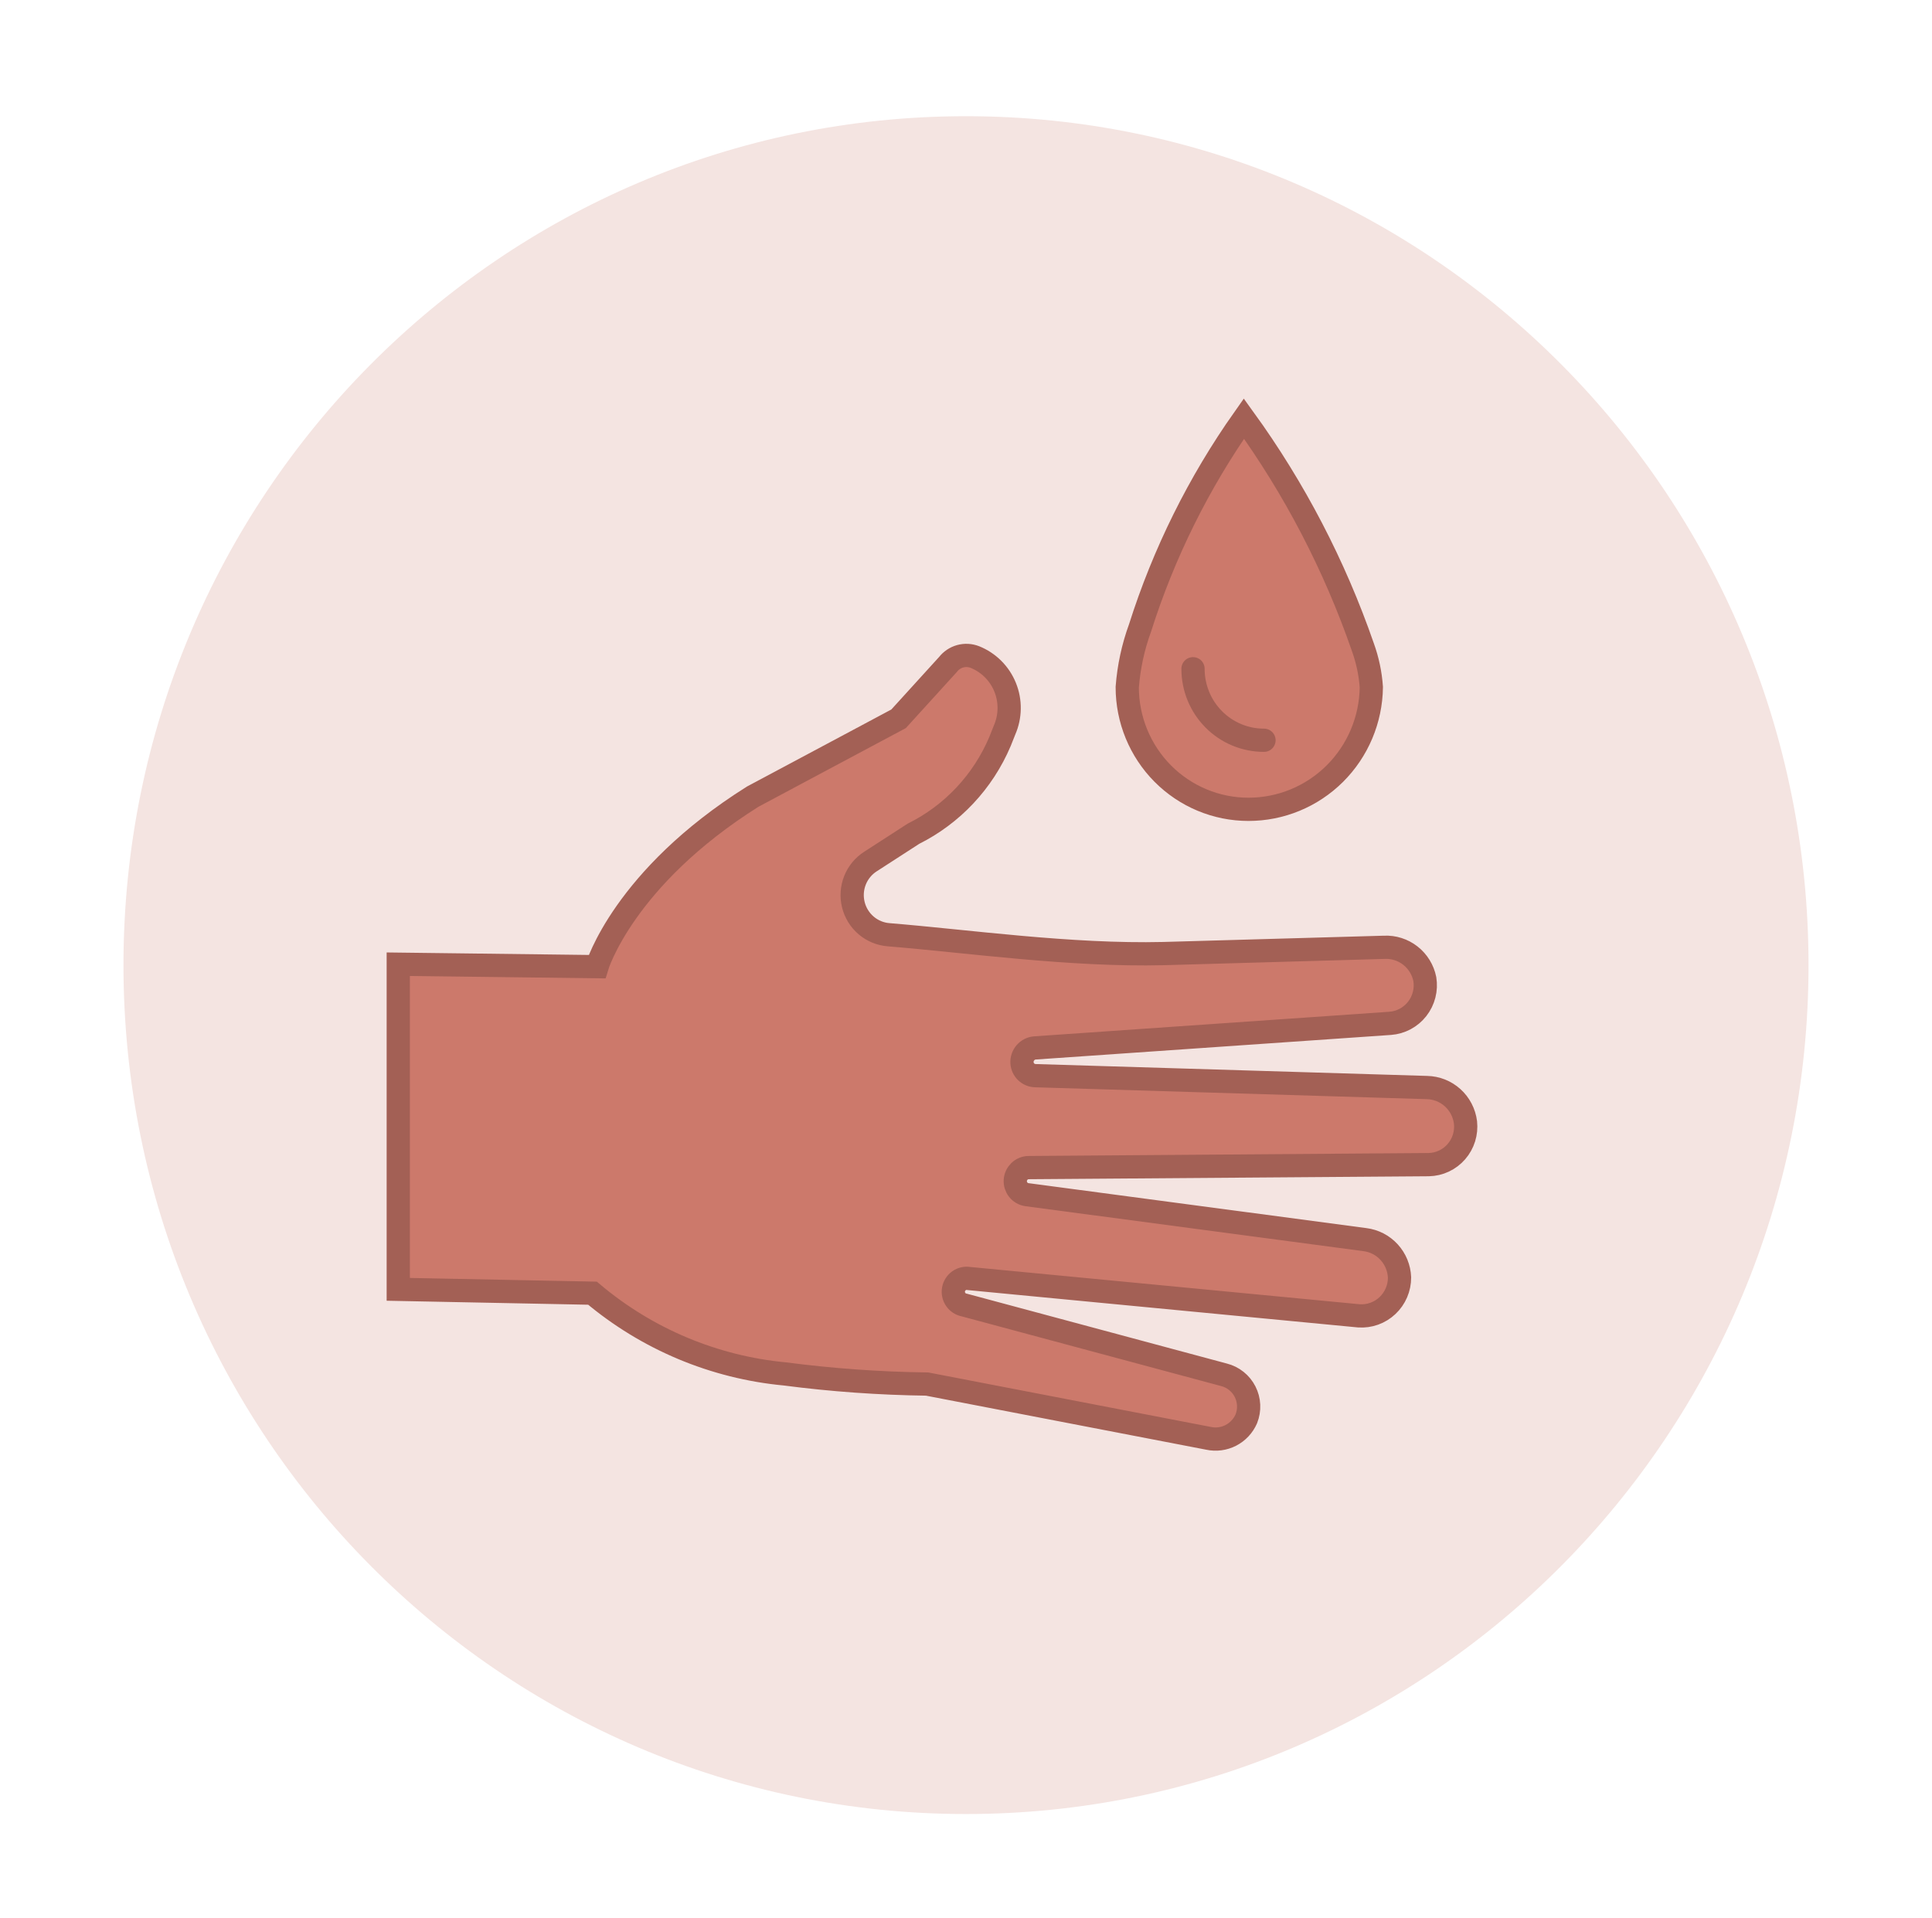
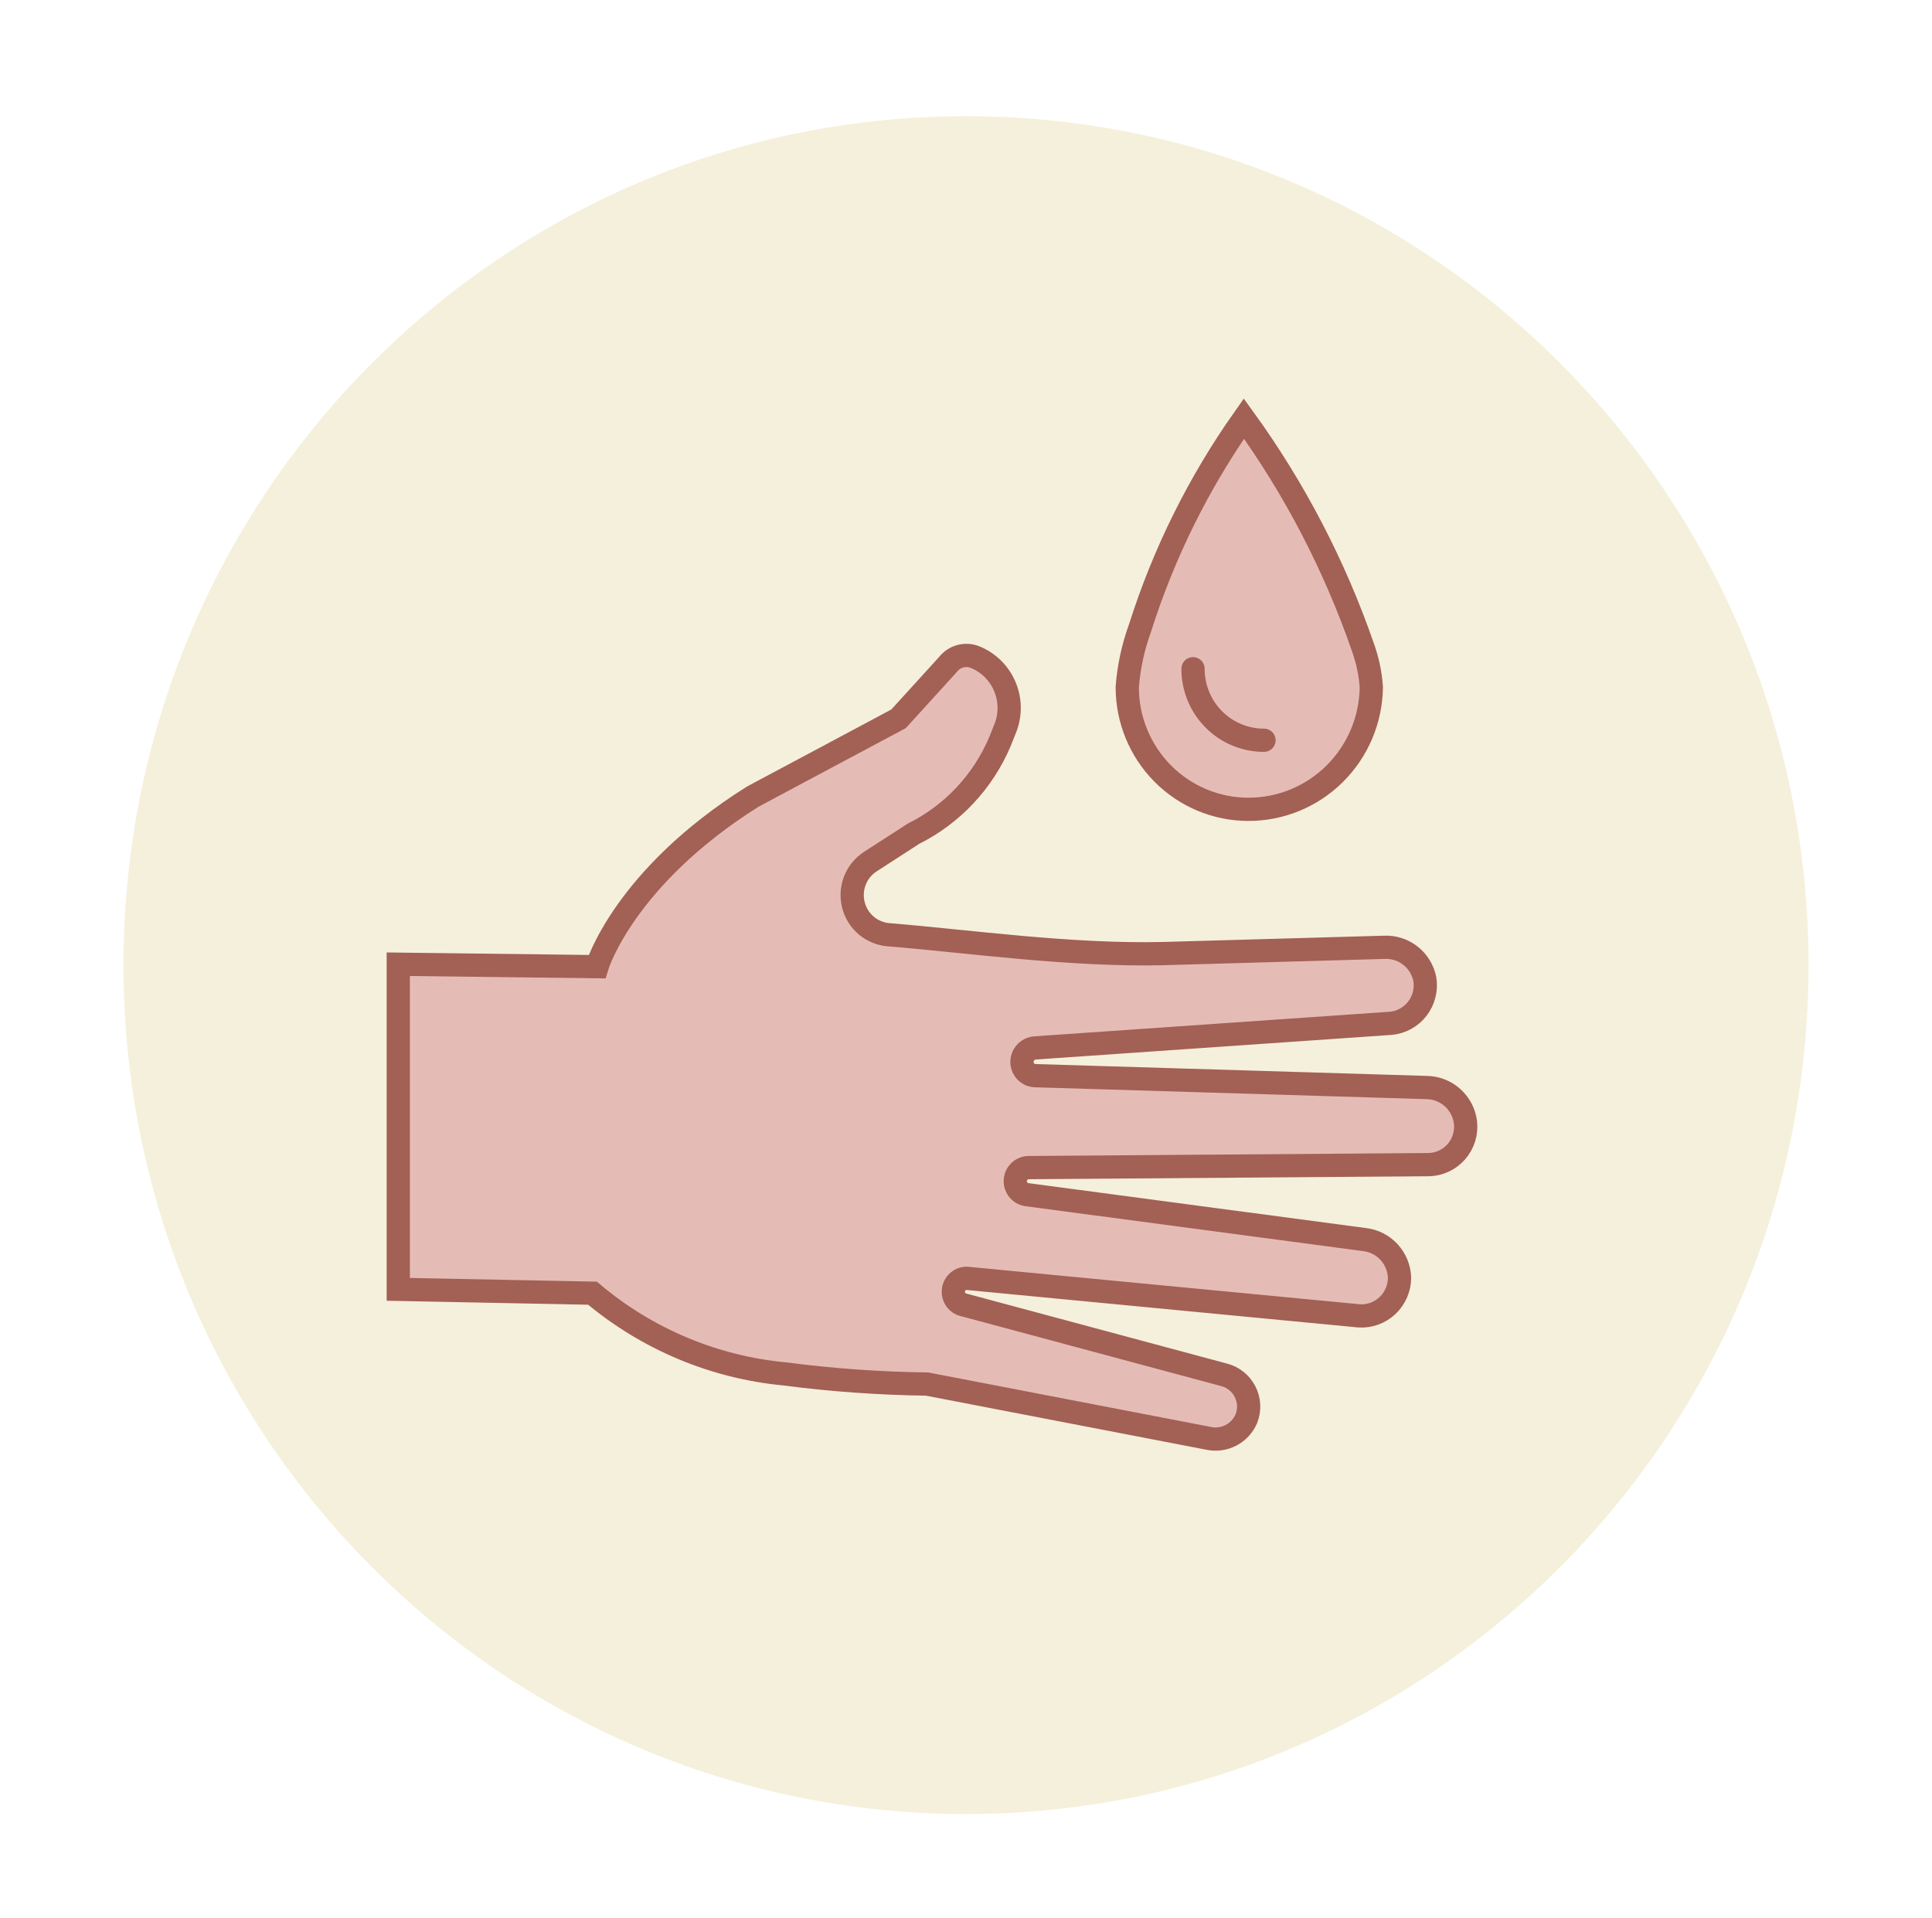
<svg xmlns="http://www.w3.org/2000/svg" width="133" height="132" viewBox="0 0 133 132" fill="none">
-   <path d="M66.5 124.885C98.532 124.885 124.5 98.72 124.5 66.443C124.5 34.166 98.532 8 66.5 8C34.468 8 8.5 34.166 8.5 66.443C8.5 98.72 34.468 124.885 66.5 124.885Z" fill="#F4E4E1" />
-   <path d="M85.632 28.819C82.525 33.222 80.113 38.082 78.482 43.228C78.002 44.542 77.706 45.916 77.6 47.311C77.6 49.54 78.479 51.678 80.043 53.255C81.608 54.831 83.729 55.717 85.942 55.717C88.166 55.72 90.302 54.839 91.886 53.266C93.47 51.692 94.375 49.552 94.403 47.311C94.338 46.367 94.141 45.438 93.819 44.549C91.873 38.928 89.114 33.628 85.632 28.819V28.819Z" fill="#CC796B" stroke="#A36055" stroke-width="1.6" stroke-miterlimit="10" />
+   <path d="M66.5 124.885C98.532 124.885 124.5 98.72 124.5 66.443C124.5 34.166 98.532 8 66.5 8C34.468 8 8.5 34.166 8.5 66.443C8.5 98.72 34.468 124.885 66.5 124.885Z" fill="#F5F0DB" />
+   <path d="M85.632 28.819C82.525 33.222 80.113 38.082 78.482 43.228C78.002 44.542 77.706 45.916 77.6 47.311C77.6 49.54 78.479 51.678 80.043 53.255C81.608 54.831 83.729 55.717 85.942 55.717C88.166 55.72 90.302 54.839 91.886 53.266C93.47 51.692 94.375 49.552 94.403 47.311C94.338 46.367 94.141 45.438 93.819 44.549C91.873 38.928 89.114 33.628 85.632 28.819Z" fill="#E5BCB5" stroke="#A36055" stroke-width="1.6" stroke-miterlimit="10" />
  <path d="M87.014 50.962C86.372 50.963 85.736 50.837 85.143 50.59C84.549 50.343 84.01 49.981 83.556 49.523C83.102 49.066 82.742 48.523 82.497 47.925C82.252 47.327 82.127 46.686 82.128 46.039" stroke="#A36055" stroke-width="1.6" stroke-miterlimit="10" stroke-linecap="round" />
-   <path d="M100.886 77.272C100.803 76.617 100.489 76.013 100.001 75.572C99.513 75.131 98.883 74.882 98.228 74.87L71.272 74.053C71.036 74.048 70.811 73.954 70.642 73.789C70.472 73.625 70.369 73.402 70.354 73.165C70.341 72.913 70.426 72.665 70.59 72.475C70.755 72.284 70.987 72.166 71.236 72.144L95.702 70.451C96.063 70.424 96.415 70.322 96.735 70.15C97.055 69.979 97.336 69.742 97.561 69.455C97.785 69.168 97.947 68.838 98.037 68.484C98.128 68.13 98.144 67.761 98.085 67.401C97.955 66.762 97.603 66.19 97.091 65.789C96.58 65.389 95.944 65.185 95.297 65.216L80.102 65.648C73.703 65.804 66.624 64.795 61.178 64.351C60.608 64.308 60.067 64.085 59.63 63.715C59.193 63.344 58.883 62.843 58.745 62.285C58.606 61.726 58.646 61.138 58.858 60.604C59.07 60.069 59.444 59.616 59.927 59.308L62.882 57.398C65.557 56.066 67.671 53.812 68.841 51.046L69.151 50.266C69.355 49.802 69.464 49.301 69.471 48.794C69.479 48.287 69.385 47.783 69.194 47.313C69.004 46.843 68.722 46.417 68.364 46.06C68.006 45.703 67.581 45.422 67.113 45.234C66.789 45.107 66.433 45.088 66.098 45.181C65.763 45.274 65.467 45.474 65.254 45.751L61.858 49.485L51.823 54.841C42.921 60.437 41.098 66.549 41.098 66.549L27.417 66.38V88.763L40.788 89.028C44.544 92.192 49.165 94.131 54.04 94.587C57.285 95.01 60.552 95.242 63.824 95.284L83.189 99.018C83.711 99.132 84.257 99.061 84.732 98.816C85.208 98.57 85.585 98.167 85.799 97.673C85.917 97.374 85.971 97.053 85.956 96.731C85.941 96.41 85.858 96.095 85.712 95.808C85.566 95.522 85.362 95.27 85.111 95.07C84.861 94.869 84.571 94.725 84.261 94.647L66.386 89.844C66.267 89.823 66.153 89.778 66.052 89.713C65.95 89.647 65.862 89.562 65.793 89.462C65.724 89.362 65.674 89.25 65.648 89.131C65.623 89.012 65.62 88.889 65.641 88.769C65.662 88.65 65.707 88.535 65.772 88.432C65.837 88.33 65.921 88.241 66.02 88.171C66.119 88.102 66.231 88.052 66.349 88.026C66.467 88 66.589 87.998 66.708 88.019L93.545 90.588C93.904 90.613 94.264 90.563 94.603 90.442C94.942 90.32 95.253 90.129 95.515 89.881C95.778 89.634 95.987 89.334 96.13 89.001C96.273 88.668 96.346 88.309 96.345 87.947C96.319 87.298 96.065 86.68 95.628 86.203C95.192 85.726 94.601 85.42 93.962 85.341L70.676 82.243C70.447 82.206 70.241 82.085 70.096 81.903C69.951 81.721 69.879 81.49 69.894 81.258C69.909 81.025 70.01 80.806 70.177 80.644C70.343 80.482 70.564 80.388 70.795 80.382L98.359 80.178C98.72 80.17 99.075 80.087 99.402 79.933C99.729 79.779 100.02 79.559 100.258 79.285C100.495 79.012 100.674 78.692 100.782 78.345C100.89 77.998 100.925 77.633 100.886 77.272Z" fill="#CC796B" stroke="#A36055" stroke-width="1.6" stroke-miterlimit="10" />
+   <path d="M100.886 77.272C100.803 76.617 100.489 76.013 100.001 75.572C99.513 75.131 98.883 74.882 98.228 74.87L71.272 74.053C71.036 74.048 70.811 73.954 70.642 73.789C70.472 73.625 70.369 73.402 70.354 73.165C70.341 72.913 70.426 72.665 70.59 72.475C70.755 72.284 70.987 72.166 71.236 72.144L95.702 70.451C96.063 70.424 96.415 70.322 96.735 70.15C97.055 69.979 97.336 69.742 97.561 69.455C97.785 69.168 97.947 68.838 98.037 68.484C98.128 68.13 98.144 67.761 98.085 67.401C97.955 66.762 97.603 66.19 97.091 65.789C96.58 65.389 95.944 65.185 95.297 65.216L80.102 65.648C73.703 65.804 66.624 64.795 61.178 64.351C60.608 64.308 60.067 64.085 59.63 63.715C59.193 63.344 58.883 62.843 58.745 62.285C58.606 61.726 58.646 61.138 58.858 60.604C59.07 60.069 59.444 59.616 59.927 59.308L62.882 57.398C65.557 56.066 67.671 53.812 68.841 51.046L69.151 50.266C69.355 49.802 69.464 49.301 69.471 48.794C69.479 48.287 69.385 47.783 69.194 47.313C69.004 46.843 68.722 46.417 68.364 46.06C68.006 45.703 67.581 45.422 67.113 45.234C66.789 45.107 66.433 45.088 66.098 45.181C65.763 45.274 65.467 45.474 65.254 45.751L61.858 49.485L51.823 54.841C42.921 60.437 41.098 66.549 41.098 66.549L27.417 66.38V88.763L40.788 89.028C44.544 92.192 49.165 94.131 54.04 94.587C57.285 95.01 60.552 95.242 63.824 95.284L83.189 99.018C83.711 99.132 84.257 99.061 84.732 98.816C85.208 98.57 85.585 98.167 85.799 97.673C85.917 97.374 85.971 97.053 85.956 96.731C85.941 96.41 85.858 96.095 85.712 95.808C85.566 95.522 85.362 95.27 85.111 95.07C84.861 94.869 84.571 94.725 84.261 94.647L66.386 89.844C66.267 89.823 66.153 89.778 66.052 89.713C65.95 89.647 65.862 89.562 65.793 89.462C65.724 89.362 65.674 89.25 65.648 89.131C65.623 89.012 65.62 88.889 65.641 88.769C65.662 88.65 65.707 88.535 65.772 88.432C65.837 88.33 65.921 88.241 66.02 88.171C66.119 88.102 66.231 88.052 66.349 88.026C66.467 88 66.589 87.998 66.708 88.019L93.545 90.588C93.904 90.613 94.264 90.563 94.603 90.442C94.942 90.32 95.253 90.129 95.515 89.881C95.778 89.634 95.987 89.334 96.13 89.001C96.273 88.668 96.346 88.309 96.345 87.947C96.319 87.298 96.065 86.68 95.628 86.203C95.192 85.726 94.601 85.42 93.962 85.341L70.676 82.243C70.447 82.206 70.241 82.085 70.096 81.903C69.951 81.721 69.879 81.49 69.894 81.258C69.909 81.025 70.01 80.806 70.177 80.644C70.343 80.482 70.564 80.388 70.795 80.382L98.359 80.178C98.72 80.17 99.075 80.087 99.402 79.933C99.729 79.779 100.02 79.559 100.258 79.285C100.495 79.012 100.674 78.692 100.782 78.345C100.89 77.998 100.925 77.633 100.886 77.272Z" fill="#E5BCB5" stroke="#A36055" stroke-width="1.6" stroke-miterlimit="10" />
</svg>
